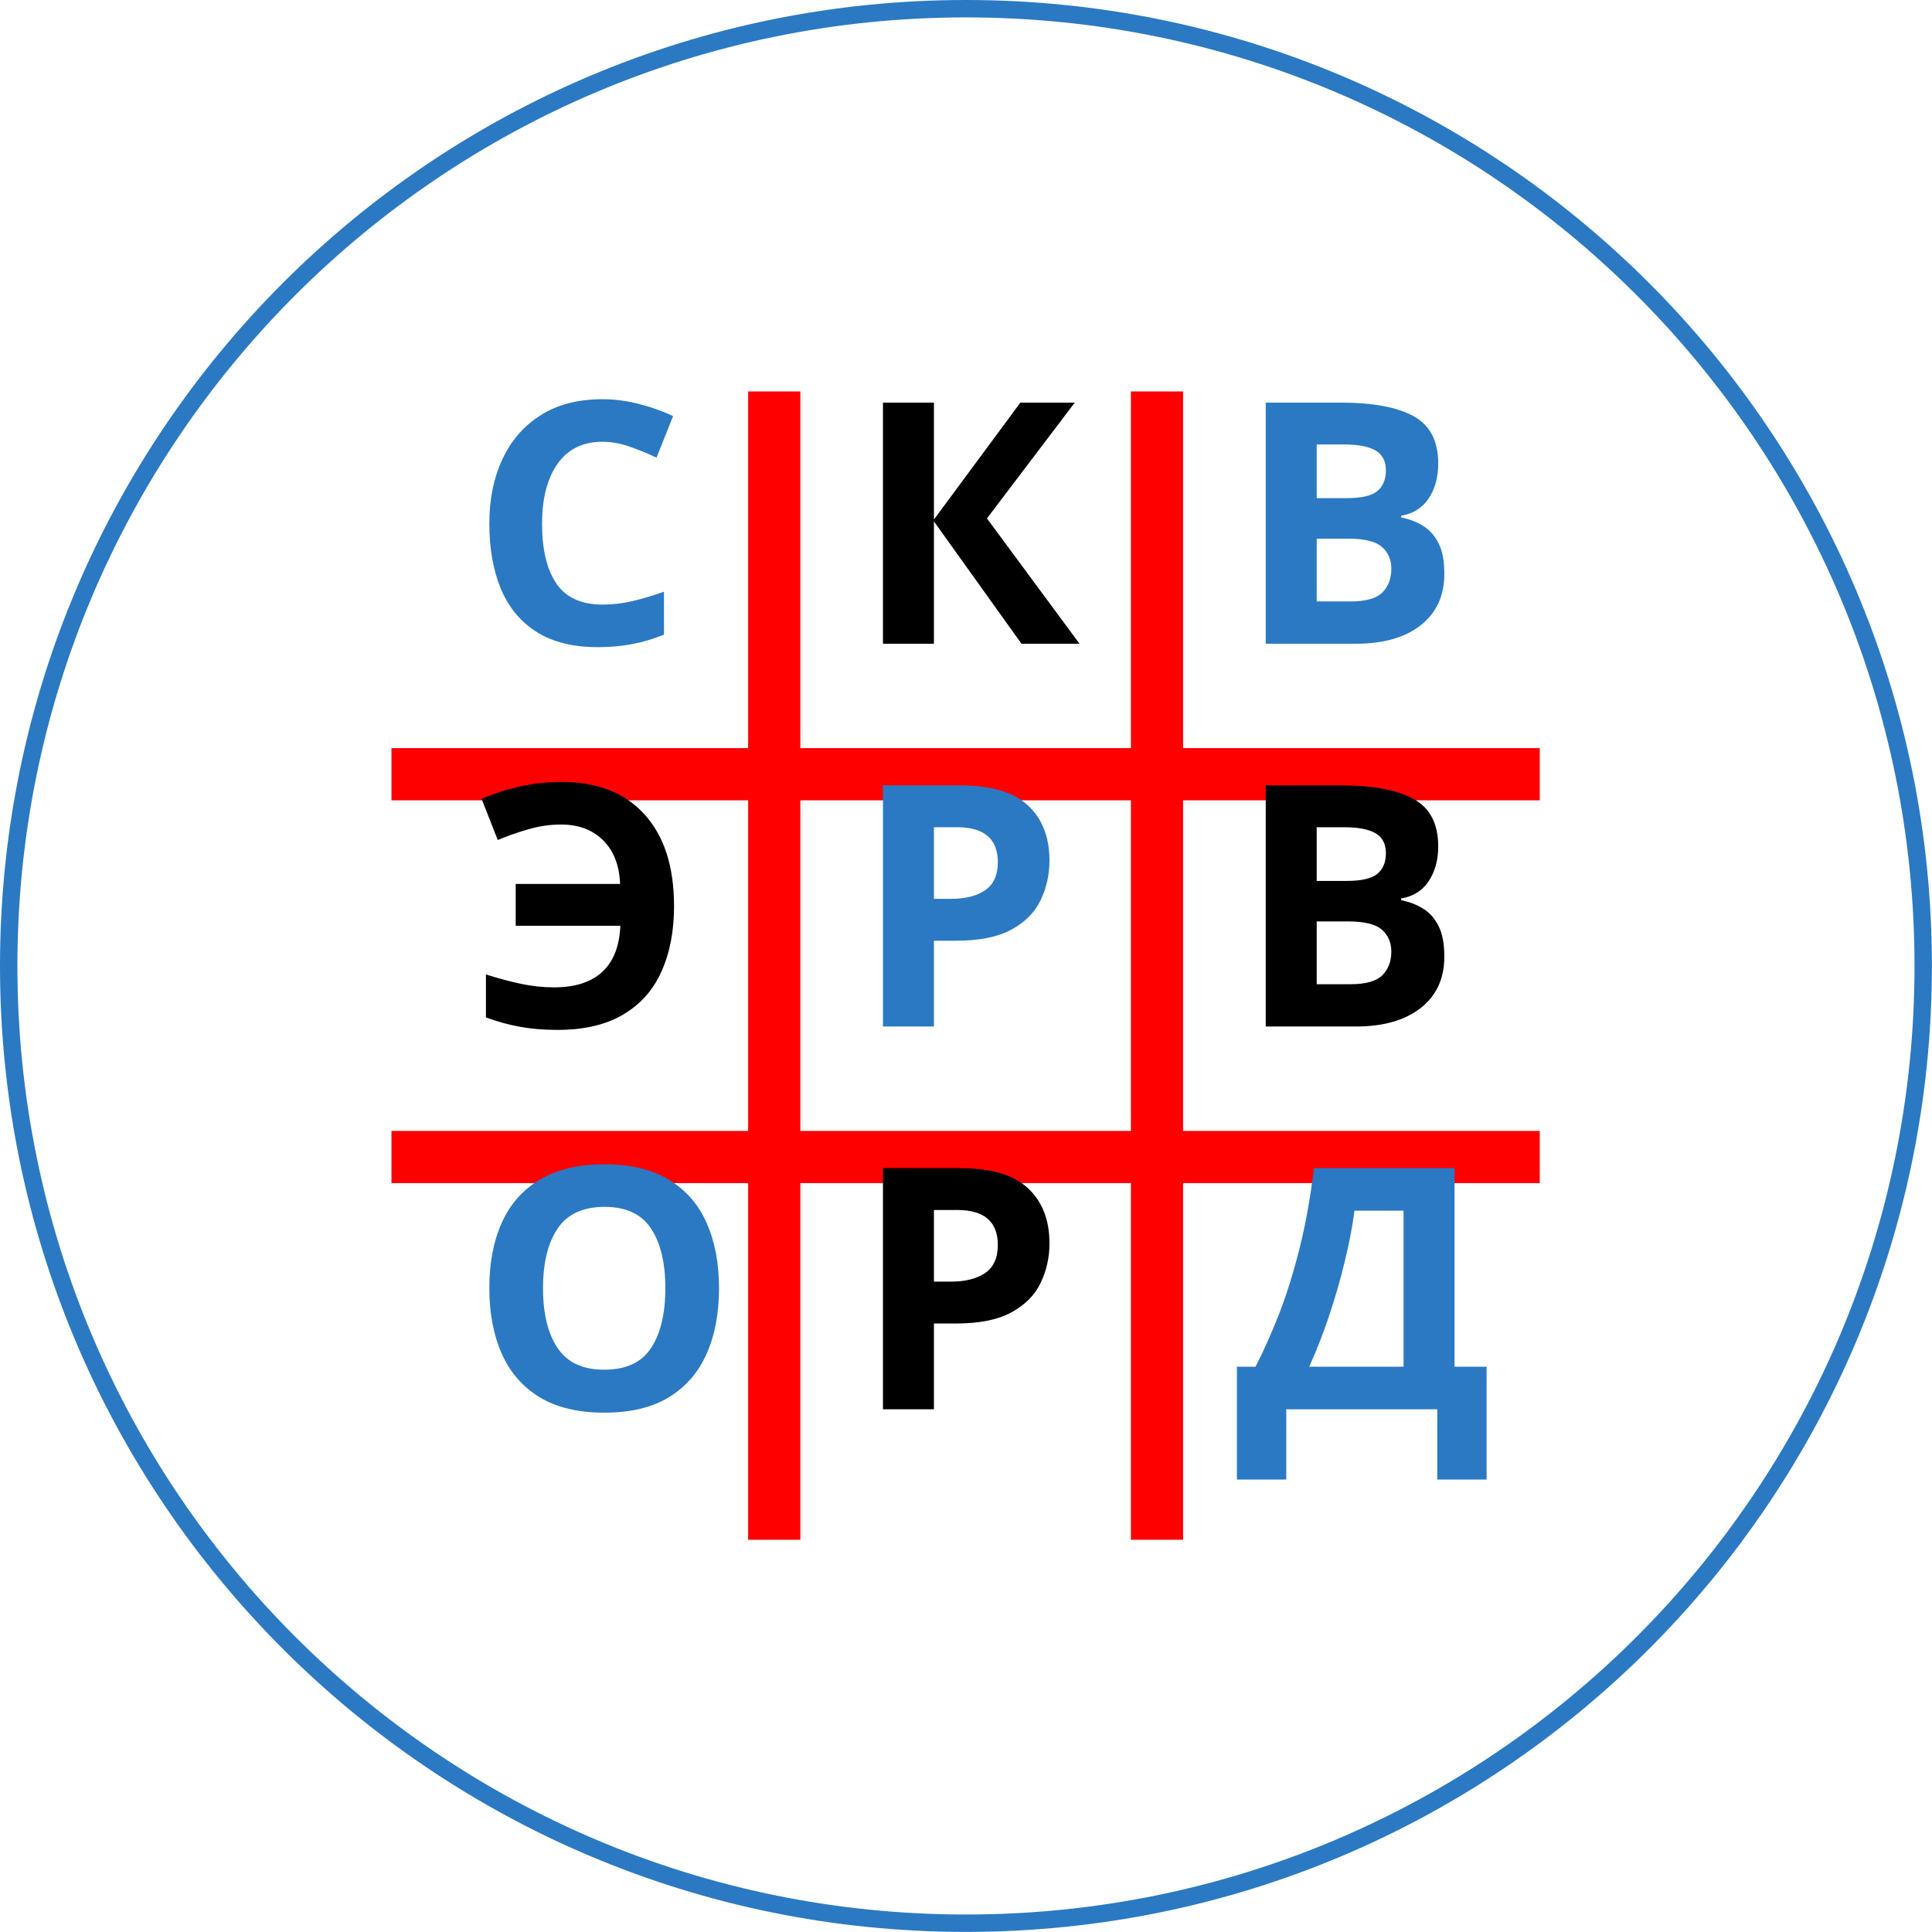
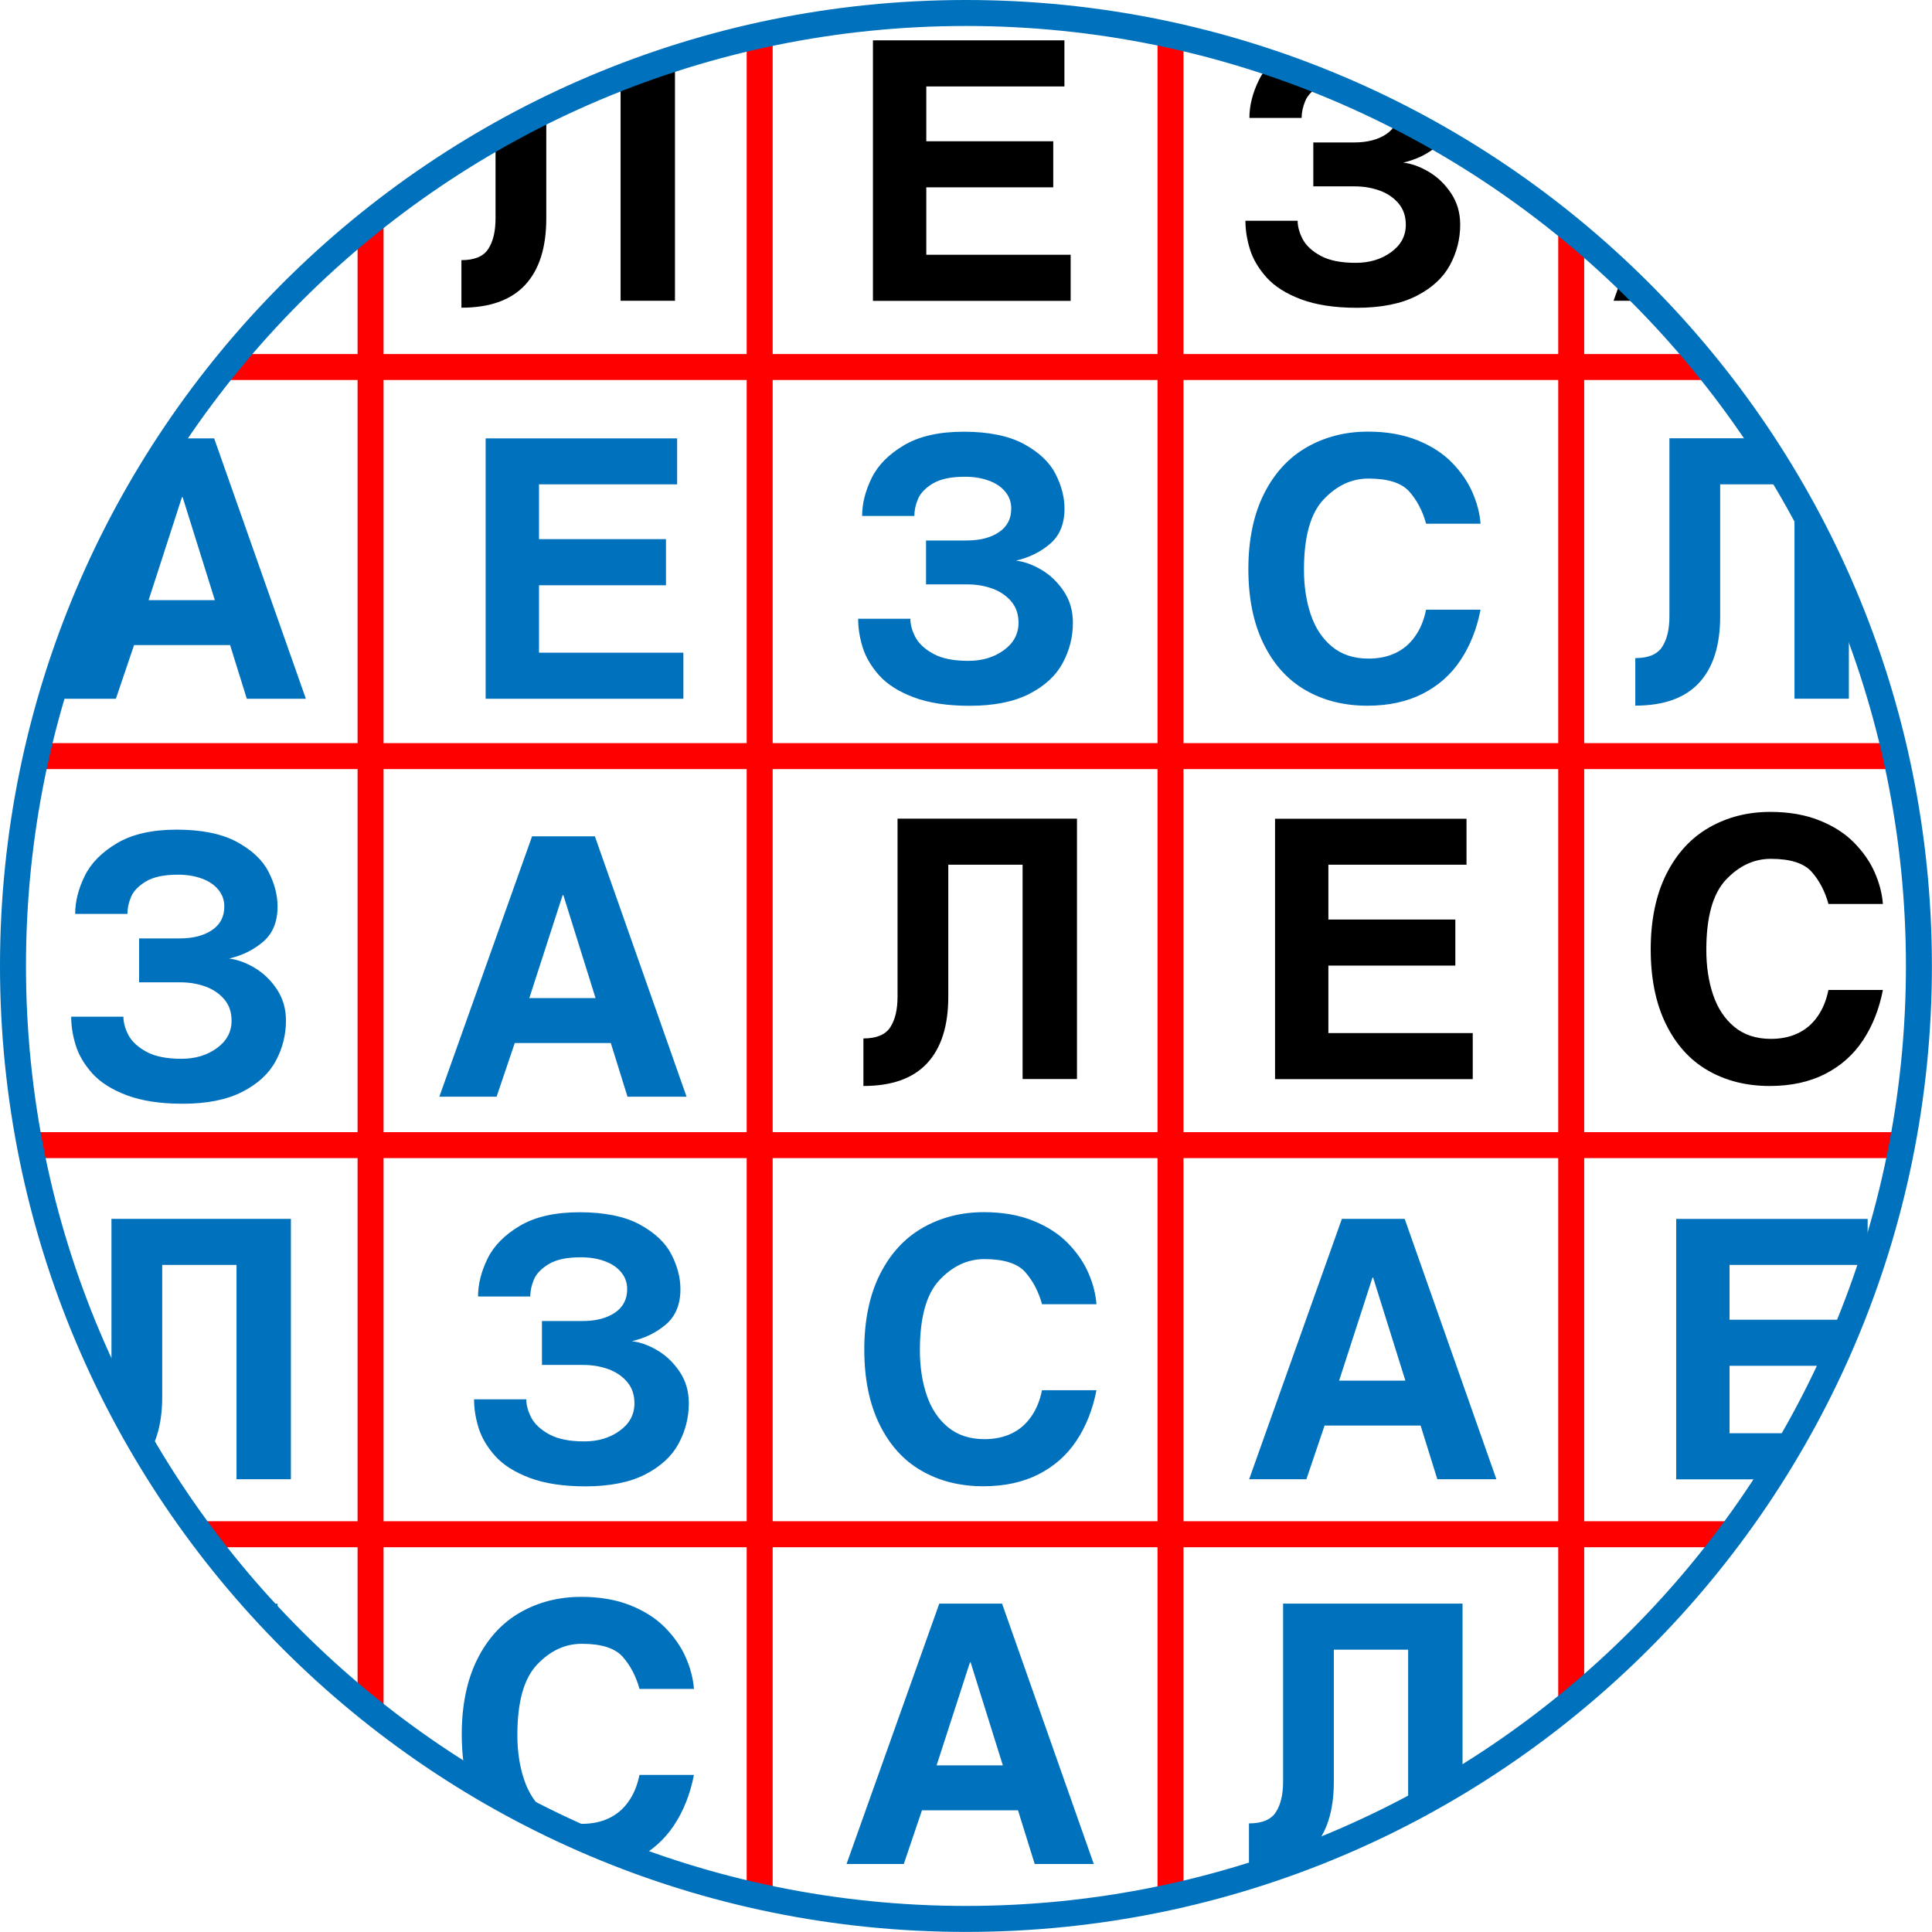
- <svg xmlns="http://www.w3.org/2000/svg" id="Layer_2" data-name="Layer 2" viewBox="0 0 222.09 222.09">
+ <svg xmlns="http://www.w3.org/2000/svg" id="Layer_2" data-name="Layer 2" viewBox="0 0 223.09 223.09">
  <defs>
-     <clipPath id="clippath05light">
-       <circle fill="none" stroke="#2b79c2" stroke-width="2px" stroke-miterlimit="10" cx="111.04" cy="111.04" r="110.04" />
+     <clipPath id="clippath">
+       <circle class="cls-2" stroke="#0071bc" fill="none" stroke-miterlimit="10" stroke-width="3px" cx="111.54" cy="111.54" r="110.04" />
    </clipPath>
  </defs>
  <g id="Layer_1-2" data-name="Layer 1">
    <g>
-       <g clip-path="url(#clippath05light)">
-         <line fill="none" stroke="red" stroke-width="6px" stroke-miterlimit="10" x1="89" y1="45" x2="89" y2="177" />
-         <line fill="none" stroke="red" stroke-width="6px" stroke-miterlimit="10" x1="133" y1="45" x2="133" y2="177" />
-         <line fill="none" stroke="red" stroke-width="6px" stroke-miterlimit="10" x1="45" y1="89" x2="177" y2="89" />
-         <line fill="none" stroke="red" stroke-width="6px" stroke-miterlimit="10" x1="45" y1="133" x2="177" y2="133" />
+       <g class="cls-4" clip-path="url(#clippath)">
        <g>
-           <text fill="#2b79c2" font-family="Ebrima-Bold, Ebrima" font-weight="700" font-size="38.82px" transform="translate(54 74)">
-             <tspan x="0" y="0">С</tspan>
-           </text>
-           <text font-family="Ebrima-Bold, Ebrima" font-weight="700" font-size="38.82px" transform="translate(98 74)">
-             <tspan x="0" y="0">К</tspan>
-           </text>
-           <text fill="#2b79c2" font-family="Ebrima-Bold, Ebrima" font-weight="700" font-size="38.82px" transform="translate(142 74)">
-             <tspan x="0" y="0">В</tspan>
-           </text>
-           <text font-family="Ebrima-Bold, Ebrima" font-weight="700" font-size="38.82px" transform="translate(54 118)">
-             <tspan x="0" y="0">Э</tspan>
-           </text>
-           <text fill="#2b79c2" font-family="Ebrima-Bold, Ebrima" font-weight="700" font-size="38.82px" transform="translate(98 118)">
-             <tspan x="0" y="0">Р</tspan>
-           </text>
-           <text font-family="Ebrima-Bold, Ebrima" font-weight="700" font-size="38.82px" transform="translate(142 118)">
-             <tspan x="0" y="0">В</tspan>
-           </text>
-           <text fill="#2b79c2" font-family="Ebrima-Bold, Ebrima" font-weight="700" font-size="38.82px" transform="translate(54 162)">
-             <tspan x="0" y="0">О</tspan>
-           </text>
-           <text font-family="Ebrima-Bold, Ebrima" font-weight="700" font-size="38.82px" transform="translate(98 162)">
-             <tspan x="0" y="0">Р</tspan>
-           </text>
-           <text fill="#2b79c2" font-family="Ebrima-Bold, Ebrima" font-weight="700" font-size="38.82px" transform="translate(142 162)">
-             <tspan x="0" y="0">Д</tspan>
-           </text>
+           <g>
+             <path d="M109.5,99.85v15.24c0,3.38-.82,5.94-2.45,7.69-1.63,1.75-4.08,2.62-7.35,2.62v-5.49c1.51,0,2.54-.43,3.1-1.29.56-.86.84-2.04.84-3.53v-20.56h20.72v30.07h-6.28v-24.75h-8.59Z" />
+             <path d="M169.35,99.85h-15.96v6.33h14.66v5.32h-14.66v7.79h16.67v5.32h-22.83v-30.07h22.11v5.32Z" />
+             <path d="M211.13,104.37c-.4-1.45-1.04-2.68-1.93-3.69-.89-1.01-2.47-1.51-4.72-1.51-1.94,0-3.66.8-5.18,2.41s-2.27,4.31-2.27,8.12c0,1.89.26,3.61.78,5.16s1.34,2.79,2.45,3.71c1.11.92,2.52,1.39,4.22,1.39,1.17,0,2.2-.21,3.11-.64.91-.43,1.67-1.07,2.27-1.93.61-.86,1.03-1.88,1.27-3.08h6.29c-.43,2.22-1.2,4.16-2.31,5.83-1.11,1.67-2.57,2.96-4.38,3.88-1.81.92-3.94,1.38-6.38,1.38-2.69,0-5.08-.6-7.15-1.8-2.08-1.2-3.69-3-4.85-5.38s-1.74-5.25-1.74-8.6.6-6.29,1.8-8.68c1.2-2.39,2.85-4.19,4.95-5.39,2.1-1.2,4.45-1.8,7.07-1.8,2.13,0,4.02.33,5.65.98s2.97,1.51,4.01,2.57c1.04,1.06,1.84,2.2,2.38,3.43.54,1.23.86,2.45.95,3.65h-6.29Z" />
+           </g>
+           <g>
+             <path d="M29.12,14.5c-.4-1.45-1.04-2.68-1.93-3.69-.89-1.01-2.47-1.51-4.72-1.51-1.94,0-3.66.8-5.18,2.41s-2.27,4.31-2.27,8.12c0,1.89.26,3.61.78,5.16s1.34,2.79,2.45,3.71c1.11.92,2.52,1.39,4.22,1.39,1.17,0,2.2-.21,3.11-.64.91-.43,1.67-1.07,2.27-1.93.61-.86,1.03-1.88,1.27-3.08h6.29c-.43,2.22-1.2,4.16-2.31,5.83-1.11,1.67-2.57,2.96-4.38,3.88-1.81.92-3.94,1.38-6.38,1.38-2.69,0-5.08-.6-7.15-1.8-2.08-1.2-3.69-3-4.85-5.38s-1.74-5.25-1.74-8.6.6-6.29,1.8-8.68c1.2-2.39,2.85-4.19,4.95-5.39,2.1-1.2,4.45-1.8,7.07-1.8,2.13,0,4.02.33,5.65.98s2.97,1.51,4.01,2.57c1.04,1.06,1.84,2.2,2.38,3.43.54,1.23.86,2.45.95,3.65h-6.29Z" />
+             <path d="M63.08,9.98v15.24c0,3.38-.82,5.94-2.45,7.69-1.63,1.75-4.08,2.62-7.35,2.62v-5.49c1.51,0,2.54-.43,3.1-1.29.56-.86.84-2.04.84-3.53V4.66h20.72v30.07h-6.28V9.98h-8.59Z" />
+             <path d="M122.92,9.98h-15.96v6.33h14.66v5.32h-14.66v7.79h16.67v5.32h-22.83V4.66h22.11v5.32Z" />
+             <path d="M161.99,18.77c.97.11,1.97.46,2.99,1.07,1.02.6,1.88,1.43,2.58,2.48.7,1.05,1.05,2.26,1.05,3.62,0,1.66-.4,3.22-1.19,4.68s-2.08,2.64-3.86,3.55-4.08,1.37-6.88,1.37c-2.57,0-4.72-.33-6.45-.98-1.73-.65-3.05-1.49-3.98-2.52-.92-1.03-1.56-2.11-1.91-3.23-.35-1.12-.53-2.23-.53-3.32h6.03c0,.68.2,1.39.59,2.14.4.74,1.09,1.38,2.09,1.92,1,.54,2.34.8,4.03.8,1.59,0,2.95-.41,4.08-1.23,1.13-.82,1.7-1.87,1.7-3.17,0-.97-.27-1.78-.82-2.44-.55-.66-1.27-1.16-2.16-1.49-.9-.33-1.87-.5-2.93-.5h-4.77v-5.07h4.69c1.54,0,2.78-.32,3.73-.96s1.42-1.55,1.42-2.72c0-.75-.23-1.4-.7-1.96-.46-.56-1.1-.99-1.92-1.28-.82-.3-1.73-.44-2.74-.44-1.59,0-2.82.26-3.69.78-.86.52-1.44,1.12-1.72,1.79-.28.67-.42,1.32-.42,1.96h-6.03c0-1.43.37-2.89,1.1-4.38.73-1.49,1.98-2.75,3.74-3.79,1.76-1.04,4.06-1.56,6.89-1.56s5.21.47,6.95,1.42c1.74.95,2.96,2.1,3.65,3.45.69,1.35,1.04,2.69,1.04,4.01,0,1.75-.55,3.1-1.65,4.05-1.1.95-2.43,1.61-4.01,1.97Z" />
+             <path d="M192.93,34.73h-6.61l10.71-30.07h7.25l10.59,30.07h-6.82l-1.93-6.2h-11.09l-2.1,6.2ZM196.7,23.34h7.66l-3.72-11.89h-.08l-3.85,11.89Z" />
+           </g>
+           <g>
+             <path class="cls-1" fill="#0071bc" d="M13.38,80.69h-6.61l10.71-30.07h7.25l10.59,30.07h-6.82l-1.93-6.2h-11.09l-2.1,6.2ZM17.15,69.3h7.66l-3.72-11.89h-.08l-3.85,11.89Z" />
+             <path class="cls-1" fill="#0071bc" d="M78.2,55.93h-15.96v6.33h14.66v5.32h-14.66v7.79h16.67v5.32h-22.83v-30.07h22.11v5.32Z" />
+             <path class="cls-1" fill="#0071bc" d="M117.27,64.73c.97.11,1.97.46,2.99,1.07,1.02.6,1.88,1.43,2.58,2.48.7,1.05,1.05,2.26,1.05,3.62,0,1.66-.4,3.22-1.19,4.68s-2.08,2.64-3.86,3.55-4.08,1.37-6.88,1.37c-2.57,0-4.72-.33-6.45-.98-1.73-.65-3.05-1.49-3.98-2.52-.92-1.03-1.56-2.11-1.91-3.23-.35-1.12-.53-2.23-.53-3.32h6.03c0,.68.2,1.39.59,2.14.4.74,1.09,1.38,2.09,1.92,1,.54,2.34.8,4.03.8,1.59,0,2.95-.41,4.08-1.23,1.13-.82,1.7-1.87,1.7-3.17,0-.97-.27-1.78-.82-2.44-.55-.66-1.27-1.16-2.16-1.49-.9-.33-1.87-.5-2.93-.5h-4.77v-5.07h4.69c1.54,0,2.78-.32,3.73-.96s1.42-1.55,1.42-2.72c0-.75-.23-1.4-.7-1.96-.46-.56-1.1-.99-1.92-1.28-.82-.3-1.73-.44-2.74-.44-1.59,0-2.82.26-3.69.78-.86.52-1.44,1.12-1.72,1.79-.28.67-.42,1.32-.42,1.96h-6.03c0-1.43.37-2.89,1.1-4.38.73-1.49,1.98-2.75,3.74-3.79,1.76-1.04,4.06-1.56,6.89-1.56s5.21.47,6.95,1.42c1.74.95,2.96,2.1,3.65,3.45.69,1.35,1.04,2.69,1.04,4.01,0,1.75-.55,3.1-1.65,4.05-1.1.95-2.43,1.61-4.01,1.97Z" />
+             <path class="cls-1" fill="#0071bc" d="M164.67,60.46c-.4-1.45-1.04-2.68-1.93-3.69-.89-1.01-2.47-1.51-4.72-1.51-1.94,0-3.66.8-5.18,2.41s-2.27,4.31-2.27,8.12c0,1.89.26,3.61.78,5.16s1.34,2.79,2.45,3.71c1.11.92,2.52,1.39,4.22,1.39,1.17,0,2.2-.21,3.11-.64.91-.43,1.67-1.07,2.27-1.93.61-.86,1.03-1.88,1.27-3.08h6.29c-.43,2.22-1.2,4.16-2.31,5.83-1.11,1.67-2.57,2.96-4.38,3.88-1.81.92-3.94,1.38-6.38,1.38-2.69,0-5.08-.6-7.15-1.8-2.08-1.2-3.69-3-4.85-5.38s-1.74-5.25-1.74-8.6.6-6.29,1.8-8.68c1.2-2.39,2.85-4.19,4.95-5.39,2.1-1.2,4.45-1.8,7.07-1.8,2.13,0,4.02.33,5.65.98s2.97,1.51,4.01,2.57c1.04,1.06,1.84,2.2,2.38,3.43.54,1.23.86,2.45.95,3.65h-6.29Z" />
+             <path class="cls-1" fill="#0071bc" d="M198.63,55.93v15.24c0,3.38-.82,5.94-2.45,7.69-1.63,1.75-4.08,2.62-7.35,2.62v-5.49c1.51,0,2.54-.43,3.1-1.29.56-.86.84-2.04.84-3.53v-20.56h20.72v30.07h-6.28v-24.75h-8.59Z" />
+           </g>
+           <g>
+             <path class="cls-1" fill="#0071bc" d="M18.73,146.06v15.24c0,3.38-.82,5.94-2.45,7.69-1.63,1.75-4.08,2.62-7.35,2.62v-5.49c1.51,0,2.54-.43,3.1-1.29.56-.86.84-2.04.84-3.53v-20.56h20.72v30.07h-6.28v-24.75h-8.59Z" />
+             <path class="cls-1" fill="#0071bc" d="M72.92,154.86c.97.11,1.97.46,2.99,1.07,1.02.6,1.88,1.43,2.58,2.48.7,1.05,1.05,2.26,1.05,3.62,0,1.66-.4,3.22-1.19,4.68s-2.08,2.64-3.86,3.55-4.08,1.37-6.88,1.37c-2.57,0-4.72-.33-6.45-.98-1.73-.65-3.05-1.49-3.98-2.52-.92-1.03-1.56-2.11-1.91-3.23-.35-1.12-.53-2.23-.53-3.32h6.03c0,.68.2,1.39.59,2.14.4.74,1.09,1.38,2.09,1.92,1,.54,2.34.8,4.03.8,1.59,0,2.95-.41,4.08-1.23,1.13-.82,1.7-1.87,1.7-3.17,0-.97-.27-1.78-.82-2.44-.55-.66-1.27-1.16-2.16-1.49-.9-.33-1.87-.5-2.93-.5h-4.77v-5.07h4.69c1.54,0,2.78-.32,3.73-.96s1.42-1.55,1.42-2.72c0-.75-.23-1.4-.7-1.96-.46-.56-1.1-.99-1.92-1.28-.82-.3-1.73-.44-2.74-.44-1.59,0-2.82.26-3.69.78-.86.52-1.44,1.12-1.72,1.79-.28.67-.42,1.32-.42,1.96h-6.03c0-1.43.37-2.89,1.1-4.38.73-1.49,1.98-2.75,3.74-3.79,1.76-1.04,4.06-1.56,6.89-1.56s5.21.47,6.95,1.42c1.74.95,2.96,2.1,3.65,3.45.69,1.35,1.04,2.69,1.04,4.01,0,1.75-.55,3.1-1.65,4.05-1.1.95-2.43,1.61-4.01,1.97Z" />
+             <path class="cls-1" fill="#0071bc" d="M120.32,150.59c-.4-1.45-1.04-2.68-1.93-3.69-.89-1.01-2.47-1.51-4.72-1.51-1.94,0-3.66.8-5.18,2.41s-2.27,4.31-2.27,8.12c0,1.89.26,3.61.78,5.16s1.34,2.79,2.45,3.71c1.11.92,2.52,1.39,4.22,1.39,1.17,0,2.2-.21,3.11-.64.91-.43,1.67-1.07,2.27-1.93.61-.86,1.03-1.88,1.27-3.08h6.29c-.43,2.22-1.2,4.16-2.31,5.83-1.11,1.67-2.57,2.96-4.38,3.88-1.81.92-3.94,1.38-6.38,1.38-2.69,0-5.08-.6-7.15-1.8-2.08-1.2-3.69-3-4.85-5.38s-1.74-5.25-1.74-8.6.6-6.29,1.8-8.68c1.2-2.39,2.85-4.19,4.95-5.39,2.1-1.2,4.45-1.8,7.07-1.8,2.13,0,4.02.33,5.65.98s2.97,1.51,4.01,2.57c1.04,1.06,1.84,2.2,2.38,3.43.54,1.23.86,2.45.95,3.65h-6.29Z" />
+             <path class="cls-1" fill="#0071bc" d="M150.85,170.81h-6.61l10.71-30.07h7.25l10.59,30.07h-6.82l-1.93-6.2h-11.09l-2.1,6.2ZM154.62,159.42h7.66l-3.72-11.89h-.08l-3.85,11.89Z" />
+             <path class="cls-1" fill="#0071bc" d="M215.67,146.06h-15.96v6.33h14.66v5.32h-14.66v7.79h16.67v5.32h-22.83v-30.07h22.11v5.32Z" />
+           </g>
+           <g>
+             <path class="cls-1" fill="#0071bc" d="M26.4,110.68c.97.11,1.97.46,2.99,1.07,1.02.6,1.88,1.43,2.58,2.48.7,1.05,1.05,2.26,1.05,3.62,0,1.66-.4,3.22-1.19,4.68s-2.08,2.64-3.86,3.55-4.08,1.37-6.88,1.37c-2.57,0-4.72-.33-6.45-.98-1.73-.65-3.05-1.49-3.98-2.52-.92-1.03-1.56-2.11-1.91-3.23-.35-1.12-.53-2.23-.53-3.32h6.03c0,.68.2,1.39.59,2.14.4.74,1.09,1.38,2.09,1.92,1,.54,2.34.8,4.03.8,1.59,0,2.95-.41,4.08-1.23,1.13-.82,1.7-1.87,1.7-3.17,0-.97-.27-1.78-.82-2.44-.55-.66-1.27-1.16-2.16-1.49-.9-.33-1.87-.5-2.93-.5h-4.77v-5.07h4.69c1.54,0,2.78-.32,3.73-.96s1.42-1.55,1.42-2.72c0-.75-.23-1.4-.7-1.96-.46-.56-1.1-.99-1.92-1.28-.82-.3-1.73-.44-2.74-.44-1.59,0-2.82.26-3.69.78-.86.52-1.44,1.12-1.72,1.79-.28.67-.42,1.32-.42,1.96h-6.03c0-1.43.37-2.89,1.1-4.38.73-1.49,1.98-2.75,3.74-3.79,1.76-1.04,4.06-1.56,6.89-1.56s5.21.47,6.95,1.42c1.74.95,2.96,2.1,3.65,3.45.69,1.35,1.04,2.69,1.04,4.01,0,1.75-.55,3.1-1.65,4.05-1.1.95-2.43,1.61-4.01,1.97Z" />
+             <path class="cls-1" fill="#0071bc" d="M57.34,126.64h-6.61l10.71-30.07h7.25l10.59,30.07h-6.82l-1.93-6.2h-11.09l-2.1,6.2ZM61.11,115.25h7.66l-3.72-11.89h-.08l-3.85,11.89Z" />
+           </g>
+           <g>
+             <path class="cls-1" fill="#0071bc" d="M32.05,190.49h-15.96v6.33h14.66v5.32h-14.66v7.79h16.67v5.32H9.94v-30.07h22.11v5.32Z" />
+             <path class="cls-1" fill="#0071bc" d="M73.84,195.01c-.4-1.45-1.04-2.68-1.93-3.69-.89-1.01-2.47-1.51-4.72-1.51-1.94,0-3.66.8-5.18,2.41s-2.27,4.31-2.27,8.12c0,1.89.26,3.61.78,5.16s1.34,2.79,2.45,3.71c1.11.92,2.52,1.39,4.22,1.39,1.17,0,2.2-.21,3.11-.64.91-.43,1.67-1.07,2.27-1.93.61-.86,1.03-1.88,1.27-3.08h6.29c-.43,2.22-1.2,4.16-2.31,5.83-1.11,1.67-2.57,2.96-4.38,3.88-1.81.92-3.94,1.38-6.38,1.38-2.69,0-5.08-.6-7.15-1.8-2.08-1.2-3.69-3-4.85-5.38s-1.74-5.25-1.74-8.6.6-6.29,1.8-8.68c1.2-2.39,2.85-4.19,4.95-5.39,2.1-1.2,4.45-1.8,7.07-1.8,2.13,0,4.02.33,5.65.98s2.97,1.51,4.01,2.57c1.04,1.06,1.84,2.2,2.38,3.43.54,1.23.86,2.45.95,3.65h-6.29Z" />
+             <path class="cls-1" fill="#0071bc" d="M104.36,215.24h-6.61l10.71-30.07h7.25l10.59,30.07h-6.82l-1.93-6.2h-11.09l-2.1,6.2ZM108.14,203.85h7.66l-3.72-11.89h-.08l-3.85,11.89Z" />
+             <path class="cls-1" fill="#0071bc" d="M154.02,190.49v15.24c0,3.38-.82,5.94-2.45,7.69-1.63,1.75-4.08,2.62-7.35,2.62v-5.49c1.51,0,2.54-.43,3.1-1.29.56-.86.84-2.04.84-3.53v-20.56h20.72v30.07h-6.28v-24.75h-8.59Z" />
+             <path class="cls-1" fill="#0071bc" d="M208.22,199.28c.97.11,1.97.46,2.99,1.07,1.02.6,1.88,1.43,2.58,2.48.7,1.05,1.05,2.26,1.05,3.62,0,1.66-.4,3.22-1.19,4.68s-2.08,2.64-3.86,3.55-4.08,1.37-6.88,1.37c-2.57,0-4.72-.33-6.45-.98-1.73-.65-3.05-1.49-3.98-2.52-.92-1.03-1.56-2.11-1.91-3.23-.35-1.12-.53-2.23-.53-3.32h6.03c0,.68.2,1.39.59,2.14.4.74,1.09,1.38,2.09,1.92,1,.54,2.34.8,4.03.8,1.59,0,2.95-.41,4.08-1.23,1.13-.82,1.7-1.87,1.7-3.17,0-.97-.27-1.78-.82-2.44-.55-.66-1.27-1.16-2.16-1.49-.9-.33-1.87-.5-2.93-.5h-4.77v-5.07h4.69c1.54,0,2.78-.32,3.73-.96s1.42-1.55,1.42-2.72c0-.75-.23-1.4-.7-1.96-.46-.56-1.1-.99-1.92-1.28-.82-.3-1.73-.44-2.74-.44-1.59,0-2.82.26-3.69.78-.86.52-1.44,1.12-1.72,1.79-.28.67-.42,1.32-.42,1.96h-6.03c0-1.43.37-2.89,1.1-4.38.73-1.49,1.98-2.75,3.74-3.79,1.76-1.04,4.06-1.56,6.89-1.56s5.21.47,6.95,1.42c1.74.95,2.96,2.1,3.65,3.45.69,1.35,1.04,2.69,1.04,4.01,0,1.75-.55,3.1-1.65,4.05-1.1.95-2.43,1.61-4.01,1.97Z" />
+           </g>
+           <line class="cls-3" fill="none" stroke-miterlimit="10" stroke-width="3px" stroke="red" x1="42.79" y1="-.78" x2="42.79" y2="223.65" />
+           <line class="cls-3" fill="none" stroke-miterlimit="10" stroke-width="3px" stroke="red" x1="87.72" y1="-.78" x2="87.72" y2="223.65" />
+           <line class="cls-3" fill="none" stroke-miterlimit="10" stroke-width="3px" stroke="red" x1="135.16" y1="-.78" x2="135.16" y2="223.65" />
+           <line class="cls-3" fill="none" stroke-miterlimit="10" stroke-width="3px" stroke="red" x1="223.76" y1="42.38" x2="-.67" y2="42.38" />
+           <line class="cls-3" fill="none" stroke-miterlimit="10" stroke-width="3px" stroke="red" x1="223.76" y1="87.31" x2="-.67" y2="87.31" />
+           <line class="cls-3" fill="none" stroke-miterlimit="10" stroke-width="3px" stroke="red" x1="223.76" y1="132.23" x2="-.67" y2="132.23" />
+           <line class="cls-3" fill="none" stroke-miterlimit="10" stroke-width="3px" stroke="red" x1="223.76" y1="177.16" x2="-.67" y2="177.16" />
+           <line class="cls-3" fill="none" stroke-miterlimit="10" stroke-width="3px" stroke="red" x1="181.43" y1="-.78" x2="181.43" y2="223.65" />
        </g>
      </g>
-       <circle fill="none" stroke="#2b79c2" stroke-width="2px" stroke-miterlimit="10" cx="111.04" cy="111.04" r="110.04" />
+       <circle class="cls-2" stroke="#0071bc" fill="none" stroke-miterlimit="10" stroke-width="3px" cx="111.54" cy="111.54" r="110.04" />
    </g>
  </g>
</svg>
